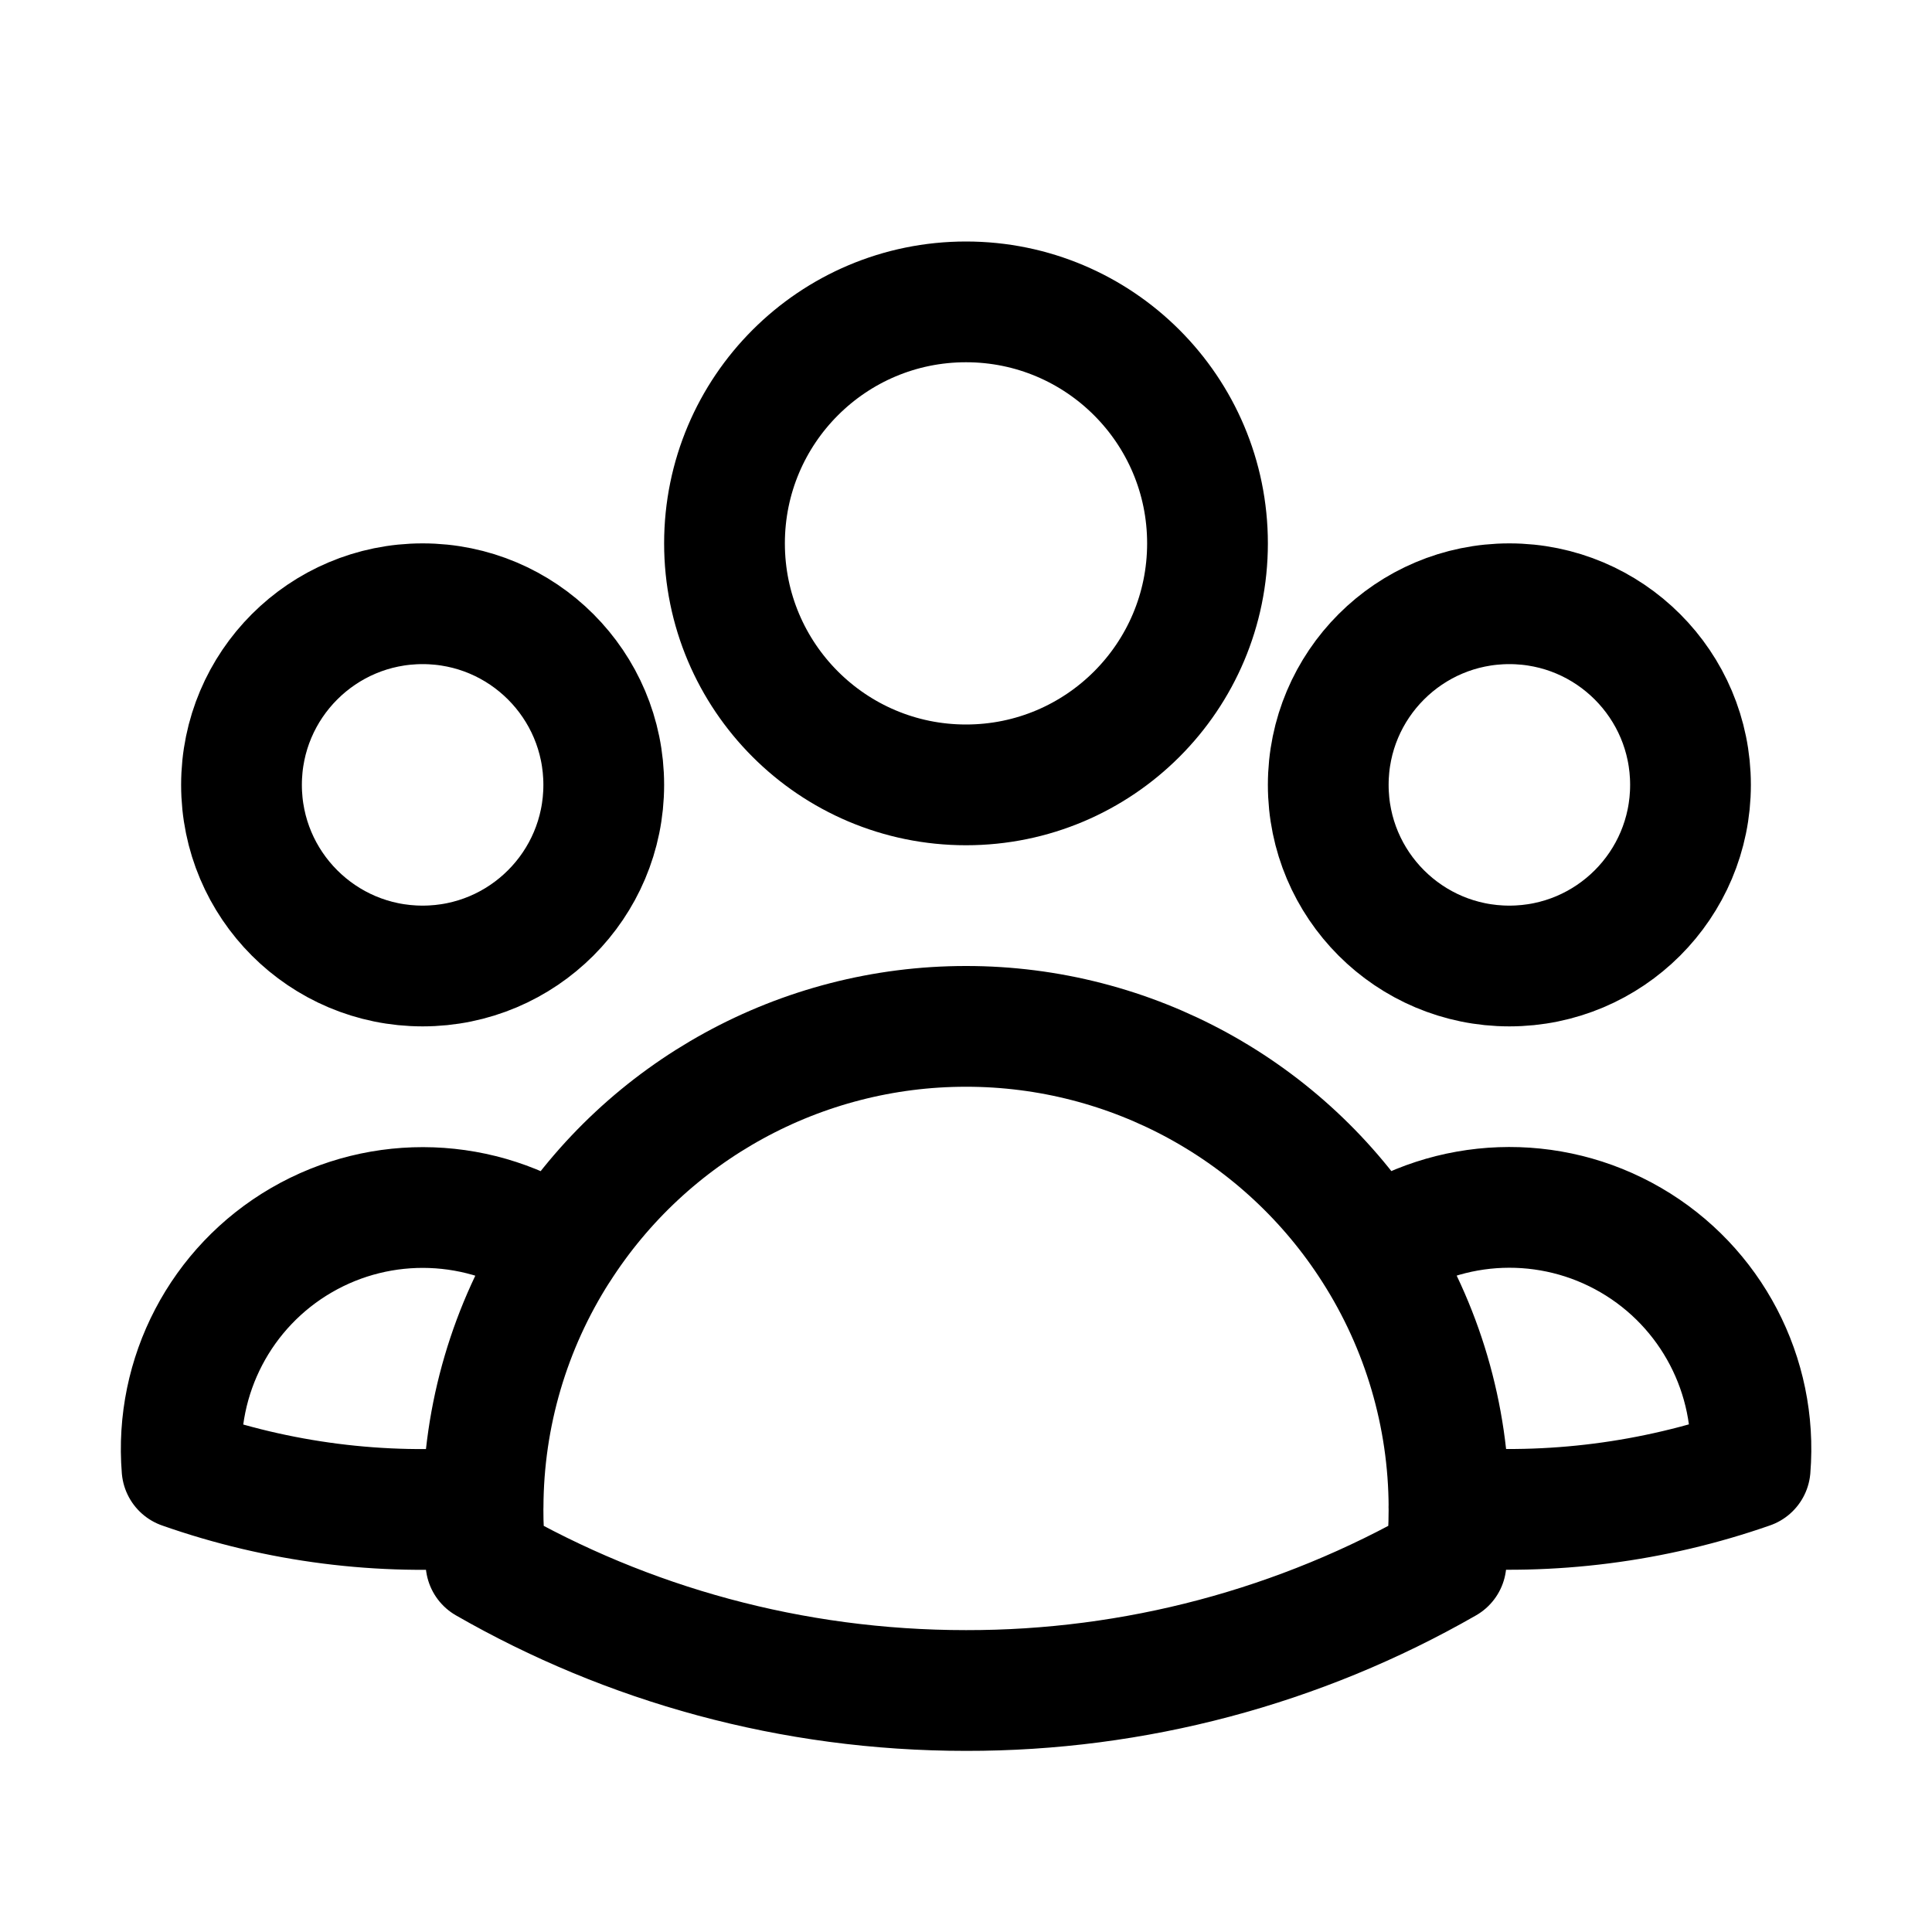
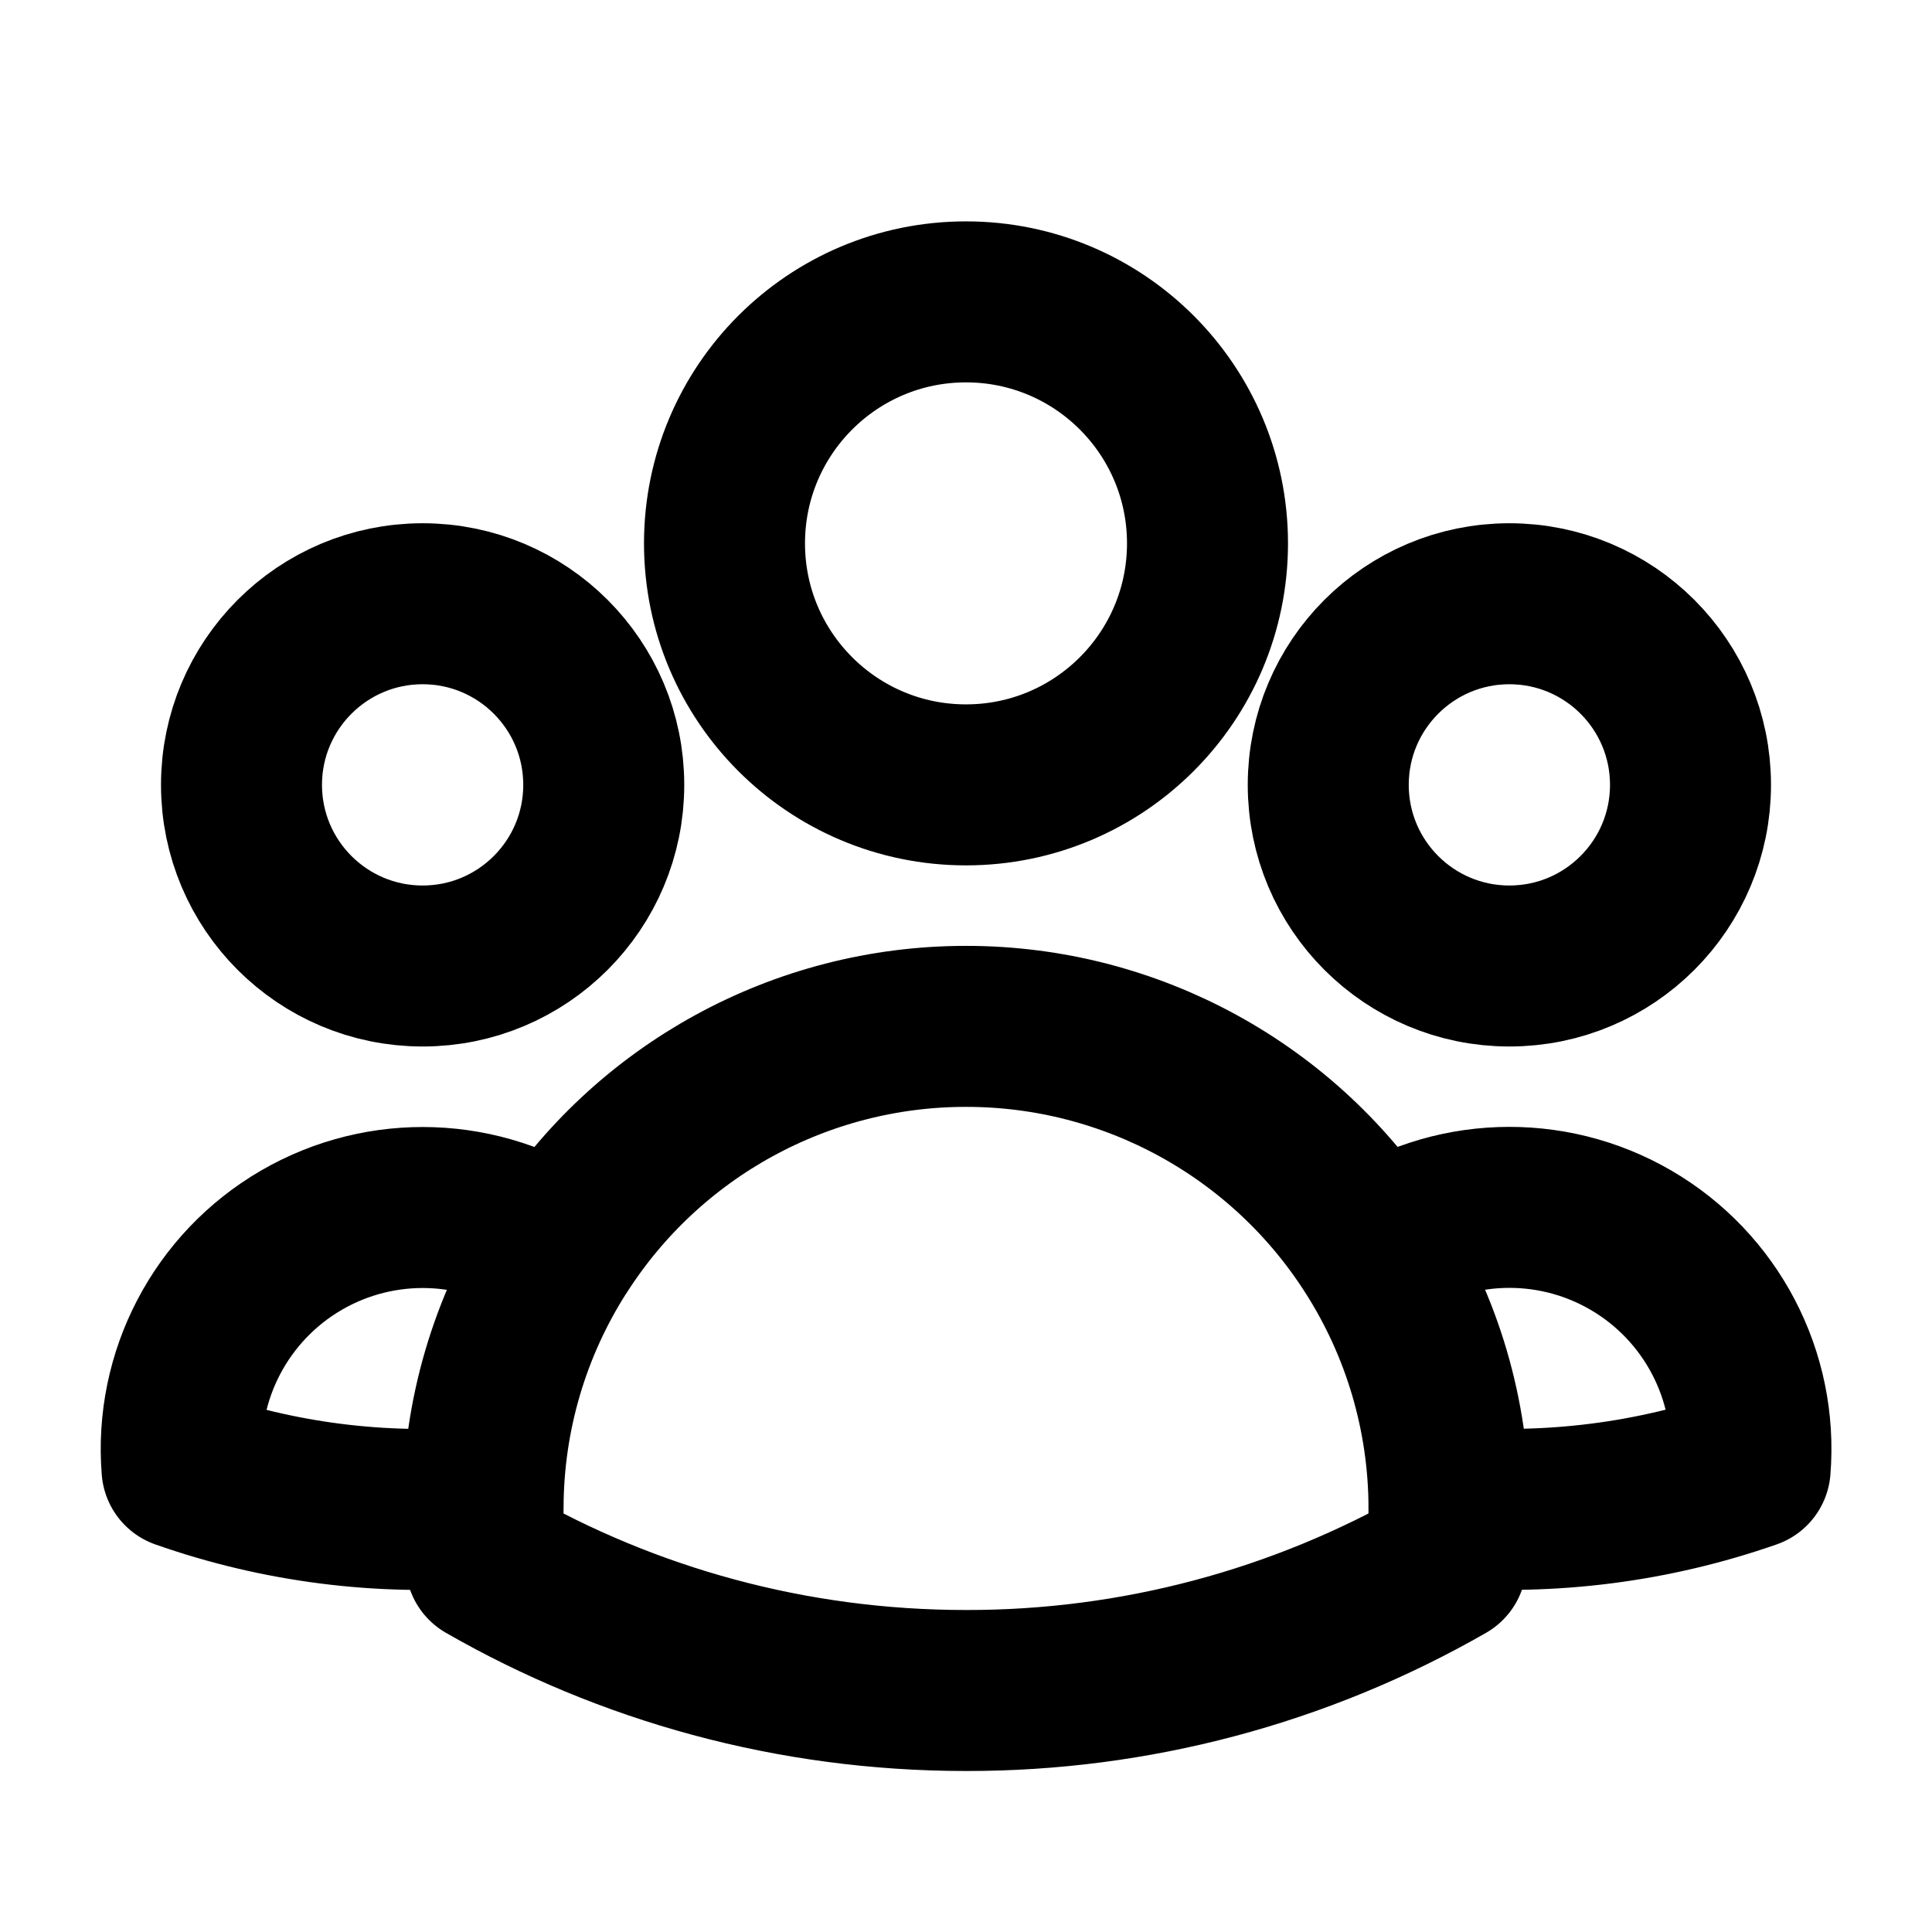
- <svg xmlns="http://www.w3.org/2000/svg" fill="none" viewBox="0 0 24 24" stroke-width="1.5" stroke="currentColor" class="size-6">
+ <svg xmlns="http://www.w3.org/2000/svg" fill="none" viewBox="0 0 24 24" stroke-width="2" stroke="currentColor" class="size-6">
  <path stroke-linecap="round" stroke-linejoin="round" d="M18 18.72a9.094 9.094 0 0 0 3.741-.479 3 3 0 0 0-4.682-2.72m.94 3.198.001.031c0 .225-.012.447-.037.666A11.944 11.944 0 0 1 12 21c-2.17 0-4.207-.576-5.963-1.584A6.062 6.062 0 0 1 6 18.719m12 0a5.971 5.971 0 0 0-.941-3.197m0 0A5.995 5.995 0 0 0 12 12.75a5.995 5.995 0 0 0-5.058 2.772m0 0a3 3 0 0 0-4.681 2.72 8.986 8.986 0 0 0 3.74.477m.94-3.197a5.971 5.971 0 0 0-.94 3.197M15 6.75a3 3 0 1 1-6 0 3 3 0 0 1 6 0Zm6 3a2.25 2.25 0 1 1-4.5 0 2.25 2.25 0 0 1 4.5 0Zm-13.5 0a2.25 2.25 0 1 1-4.5 0 2.25 2.25 0 0 1 4.5 0Z" />
</svg>
